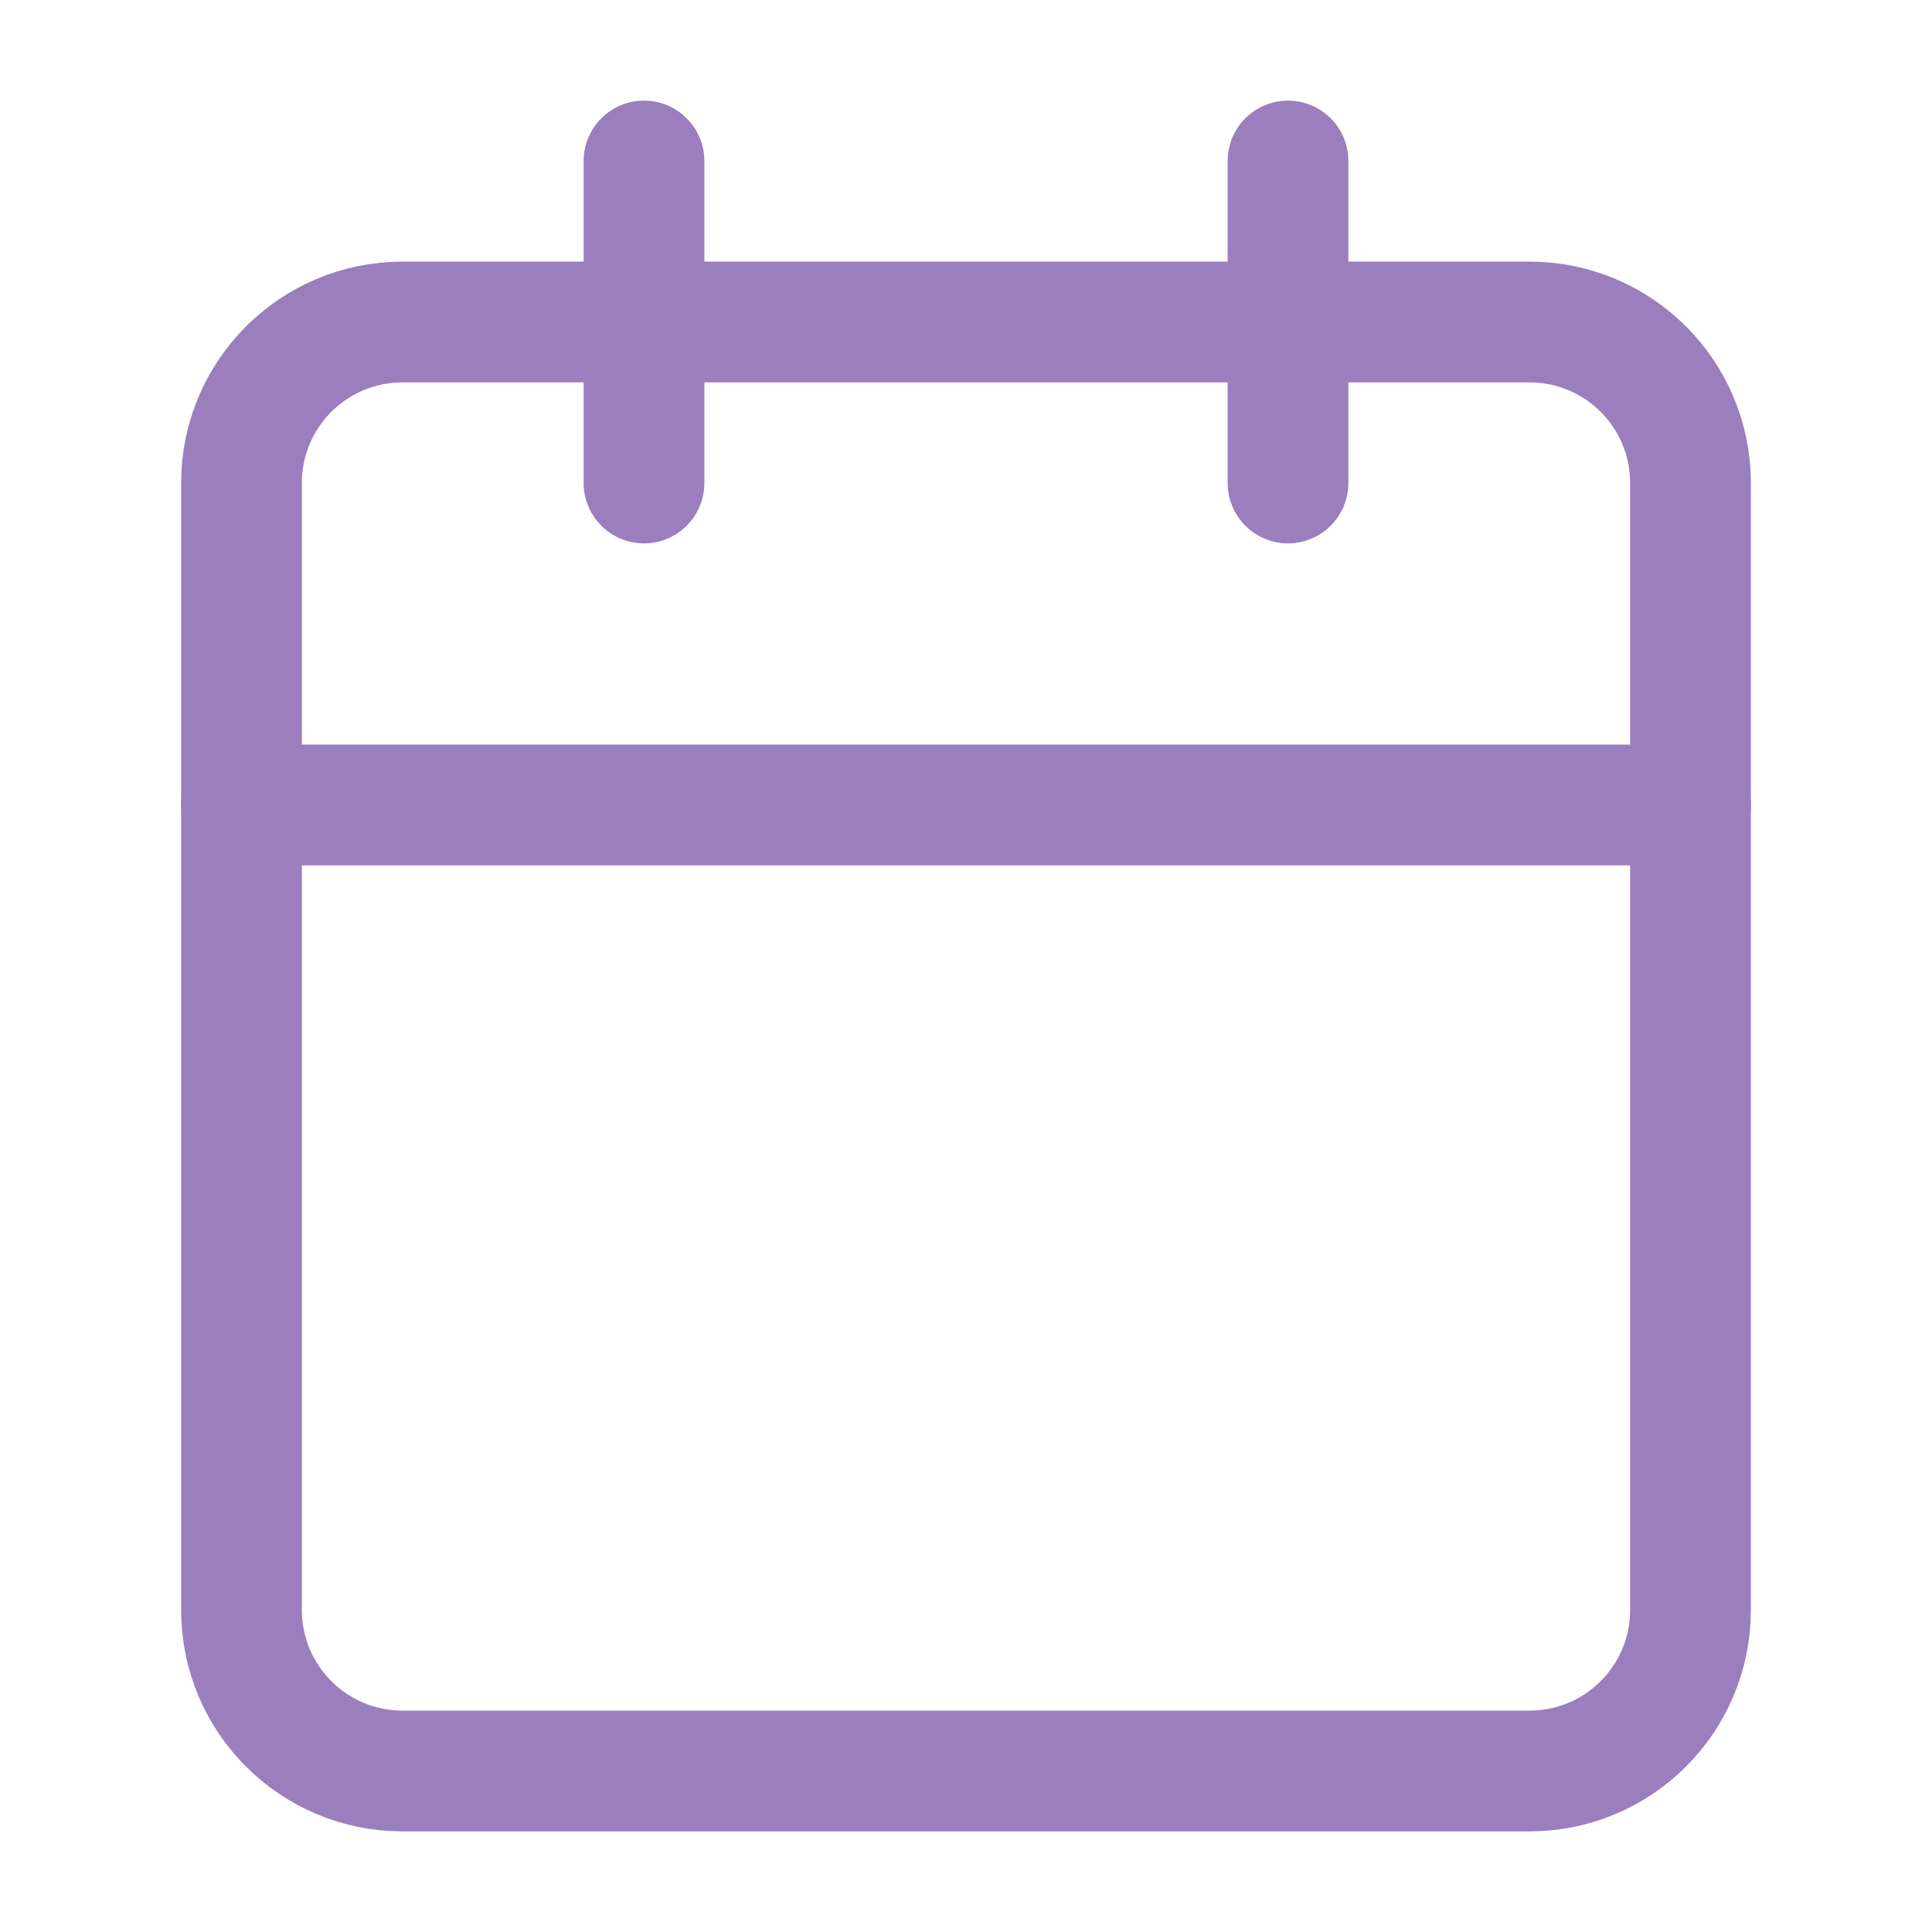
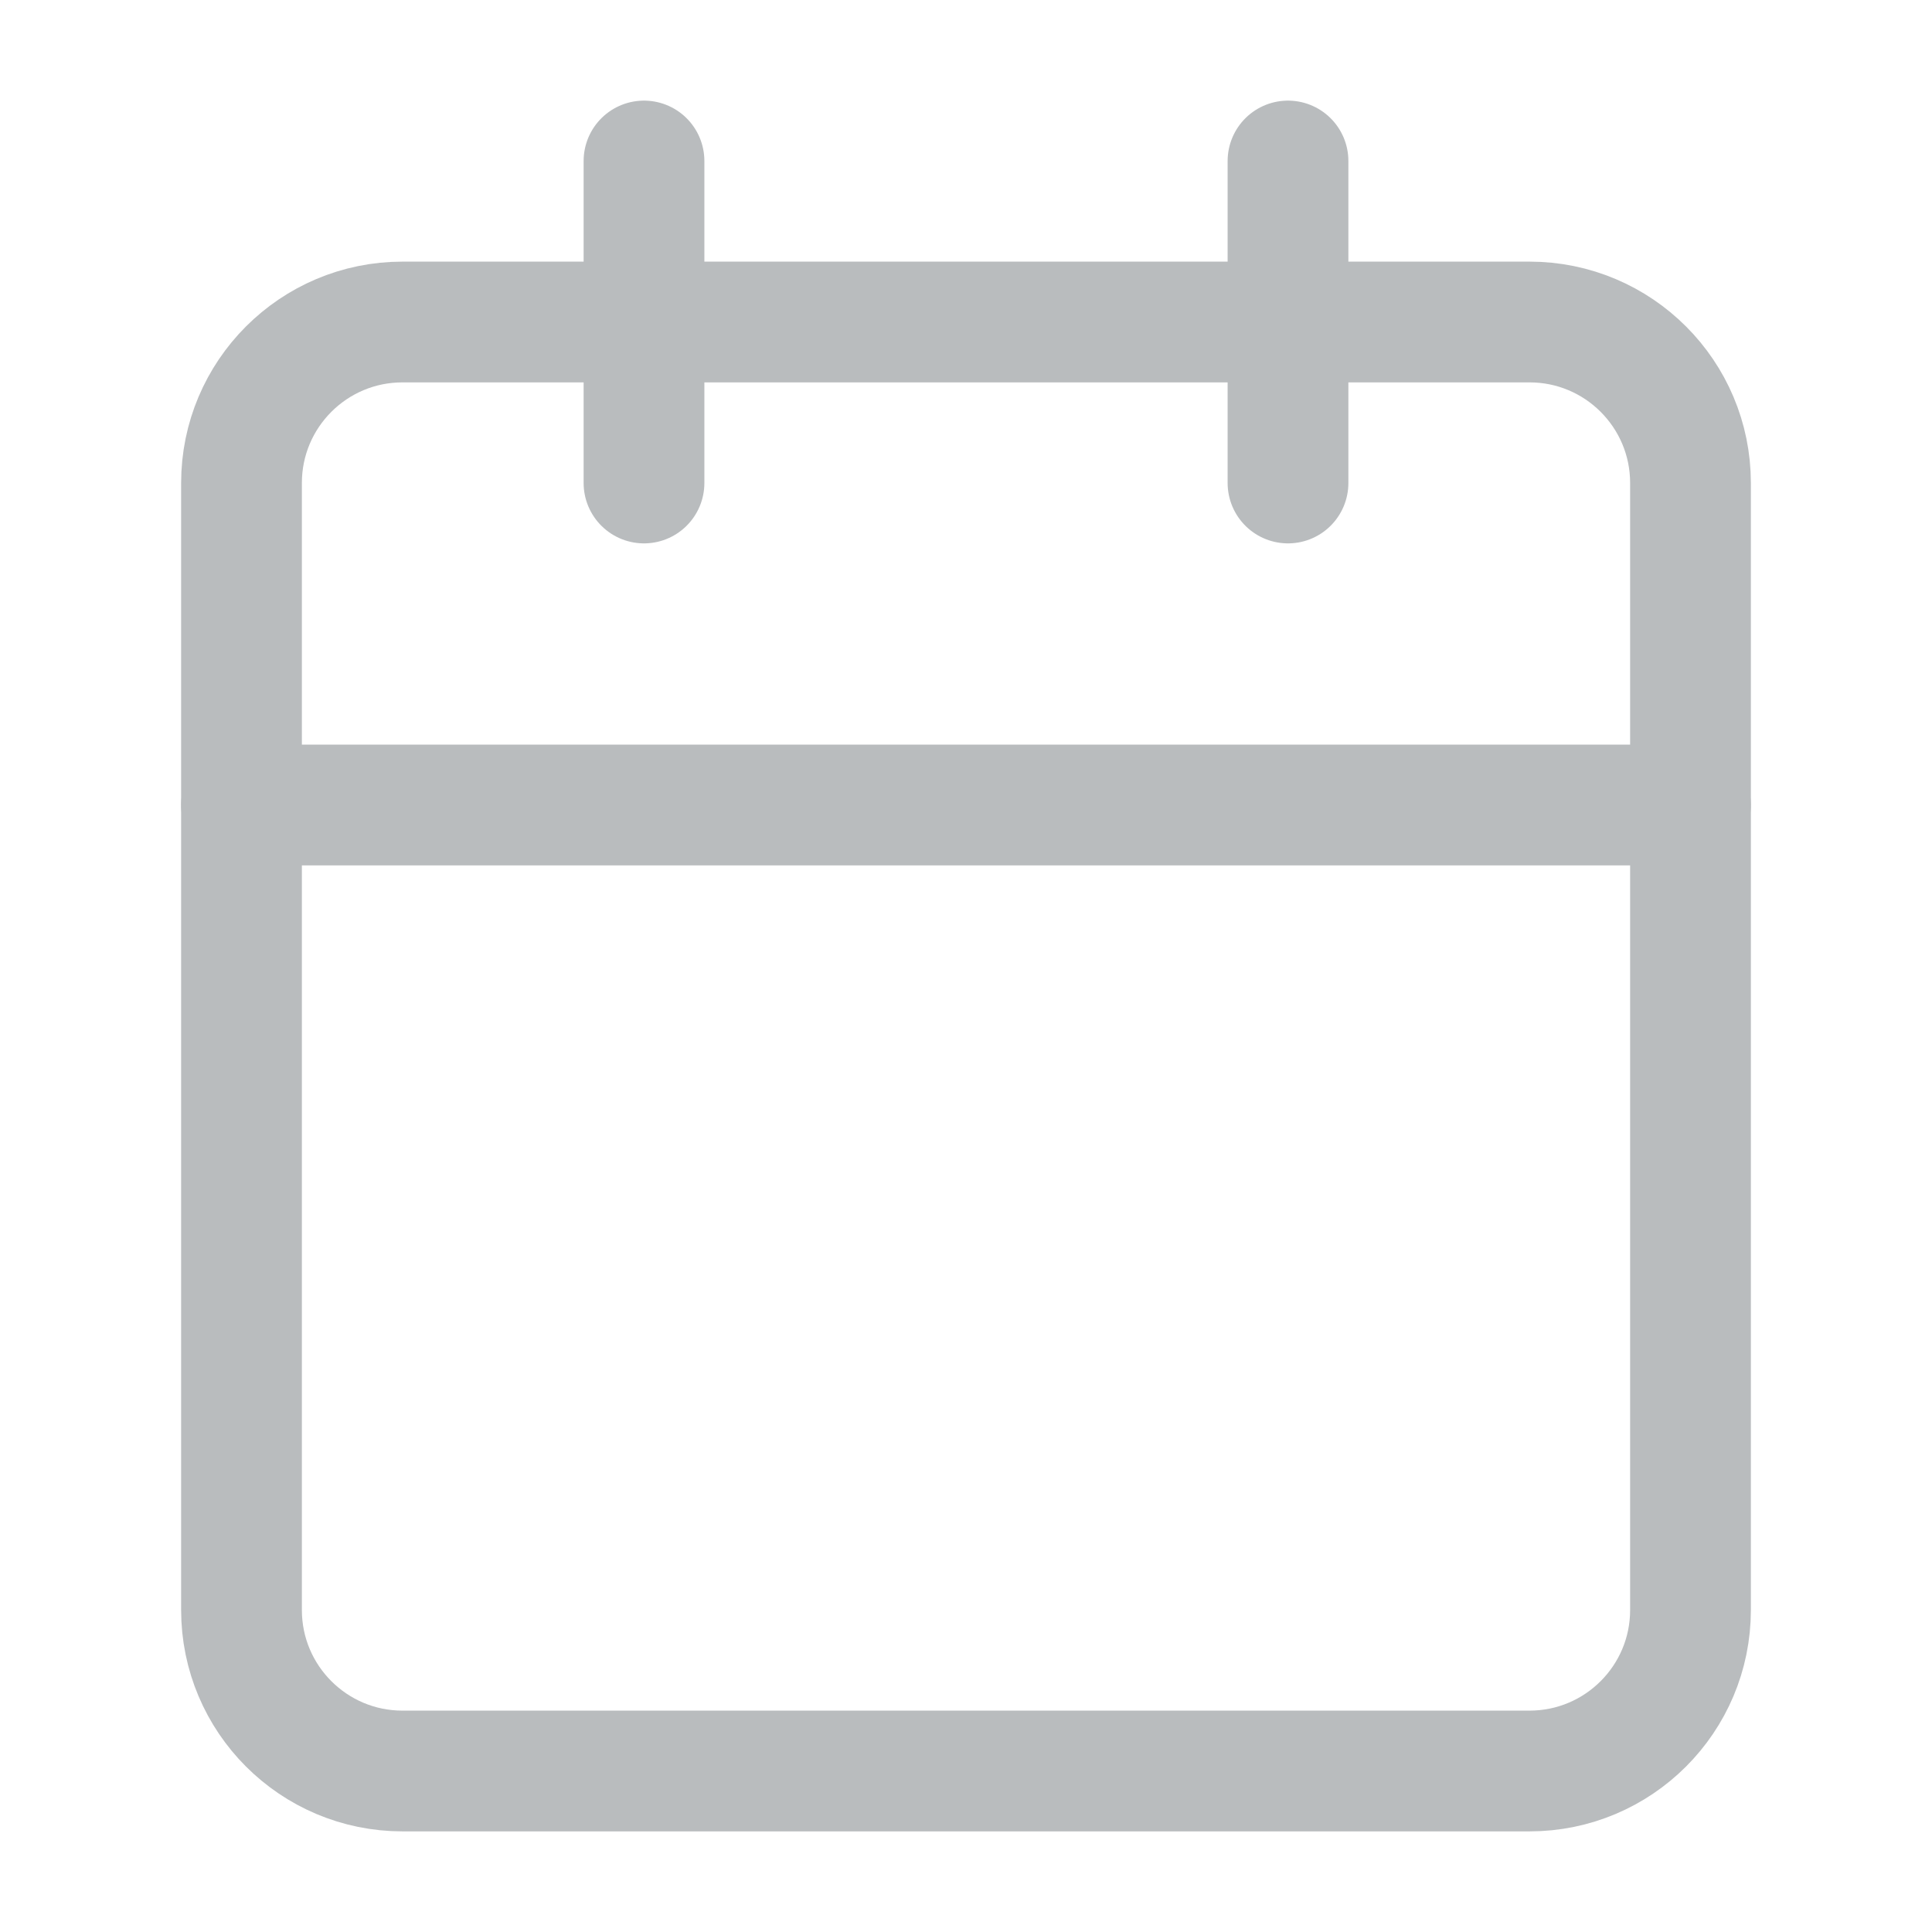
- <svg xmlns="http://www.w3.org/2000/svg" viewBox="0 0 24 24" fill="none" stroke="#9B7EBD" stroke-width="1.5" stroke-linecap="round" stroke-linejoin="round">
+ <svg xmlns="http://www.w3.org/2000/svg" viewBox="0 0 24 24" fill="none" stroke="#B9BCBE" stroke-width="1.5" stroke-linecap="round" stroke-linejoin="round">
  <rect x="3" y="4" width="18" height="18" rx="2" ry="2" />
  <line x1="16" y1="2" x2="16" y2="6" />
  <line x1="8" y1="2" x2="8" y2="6" />
  <line x1="3" y1="10" x2="21" y2="10" />
</svg>
